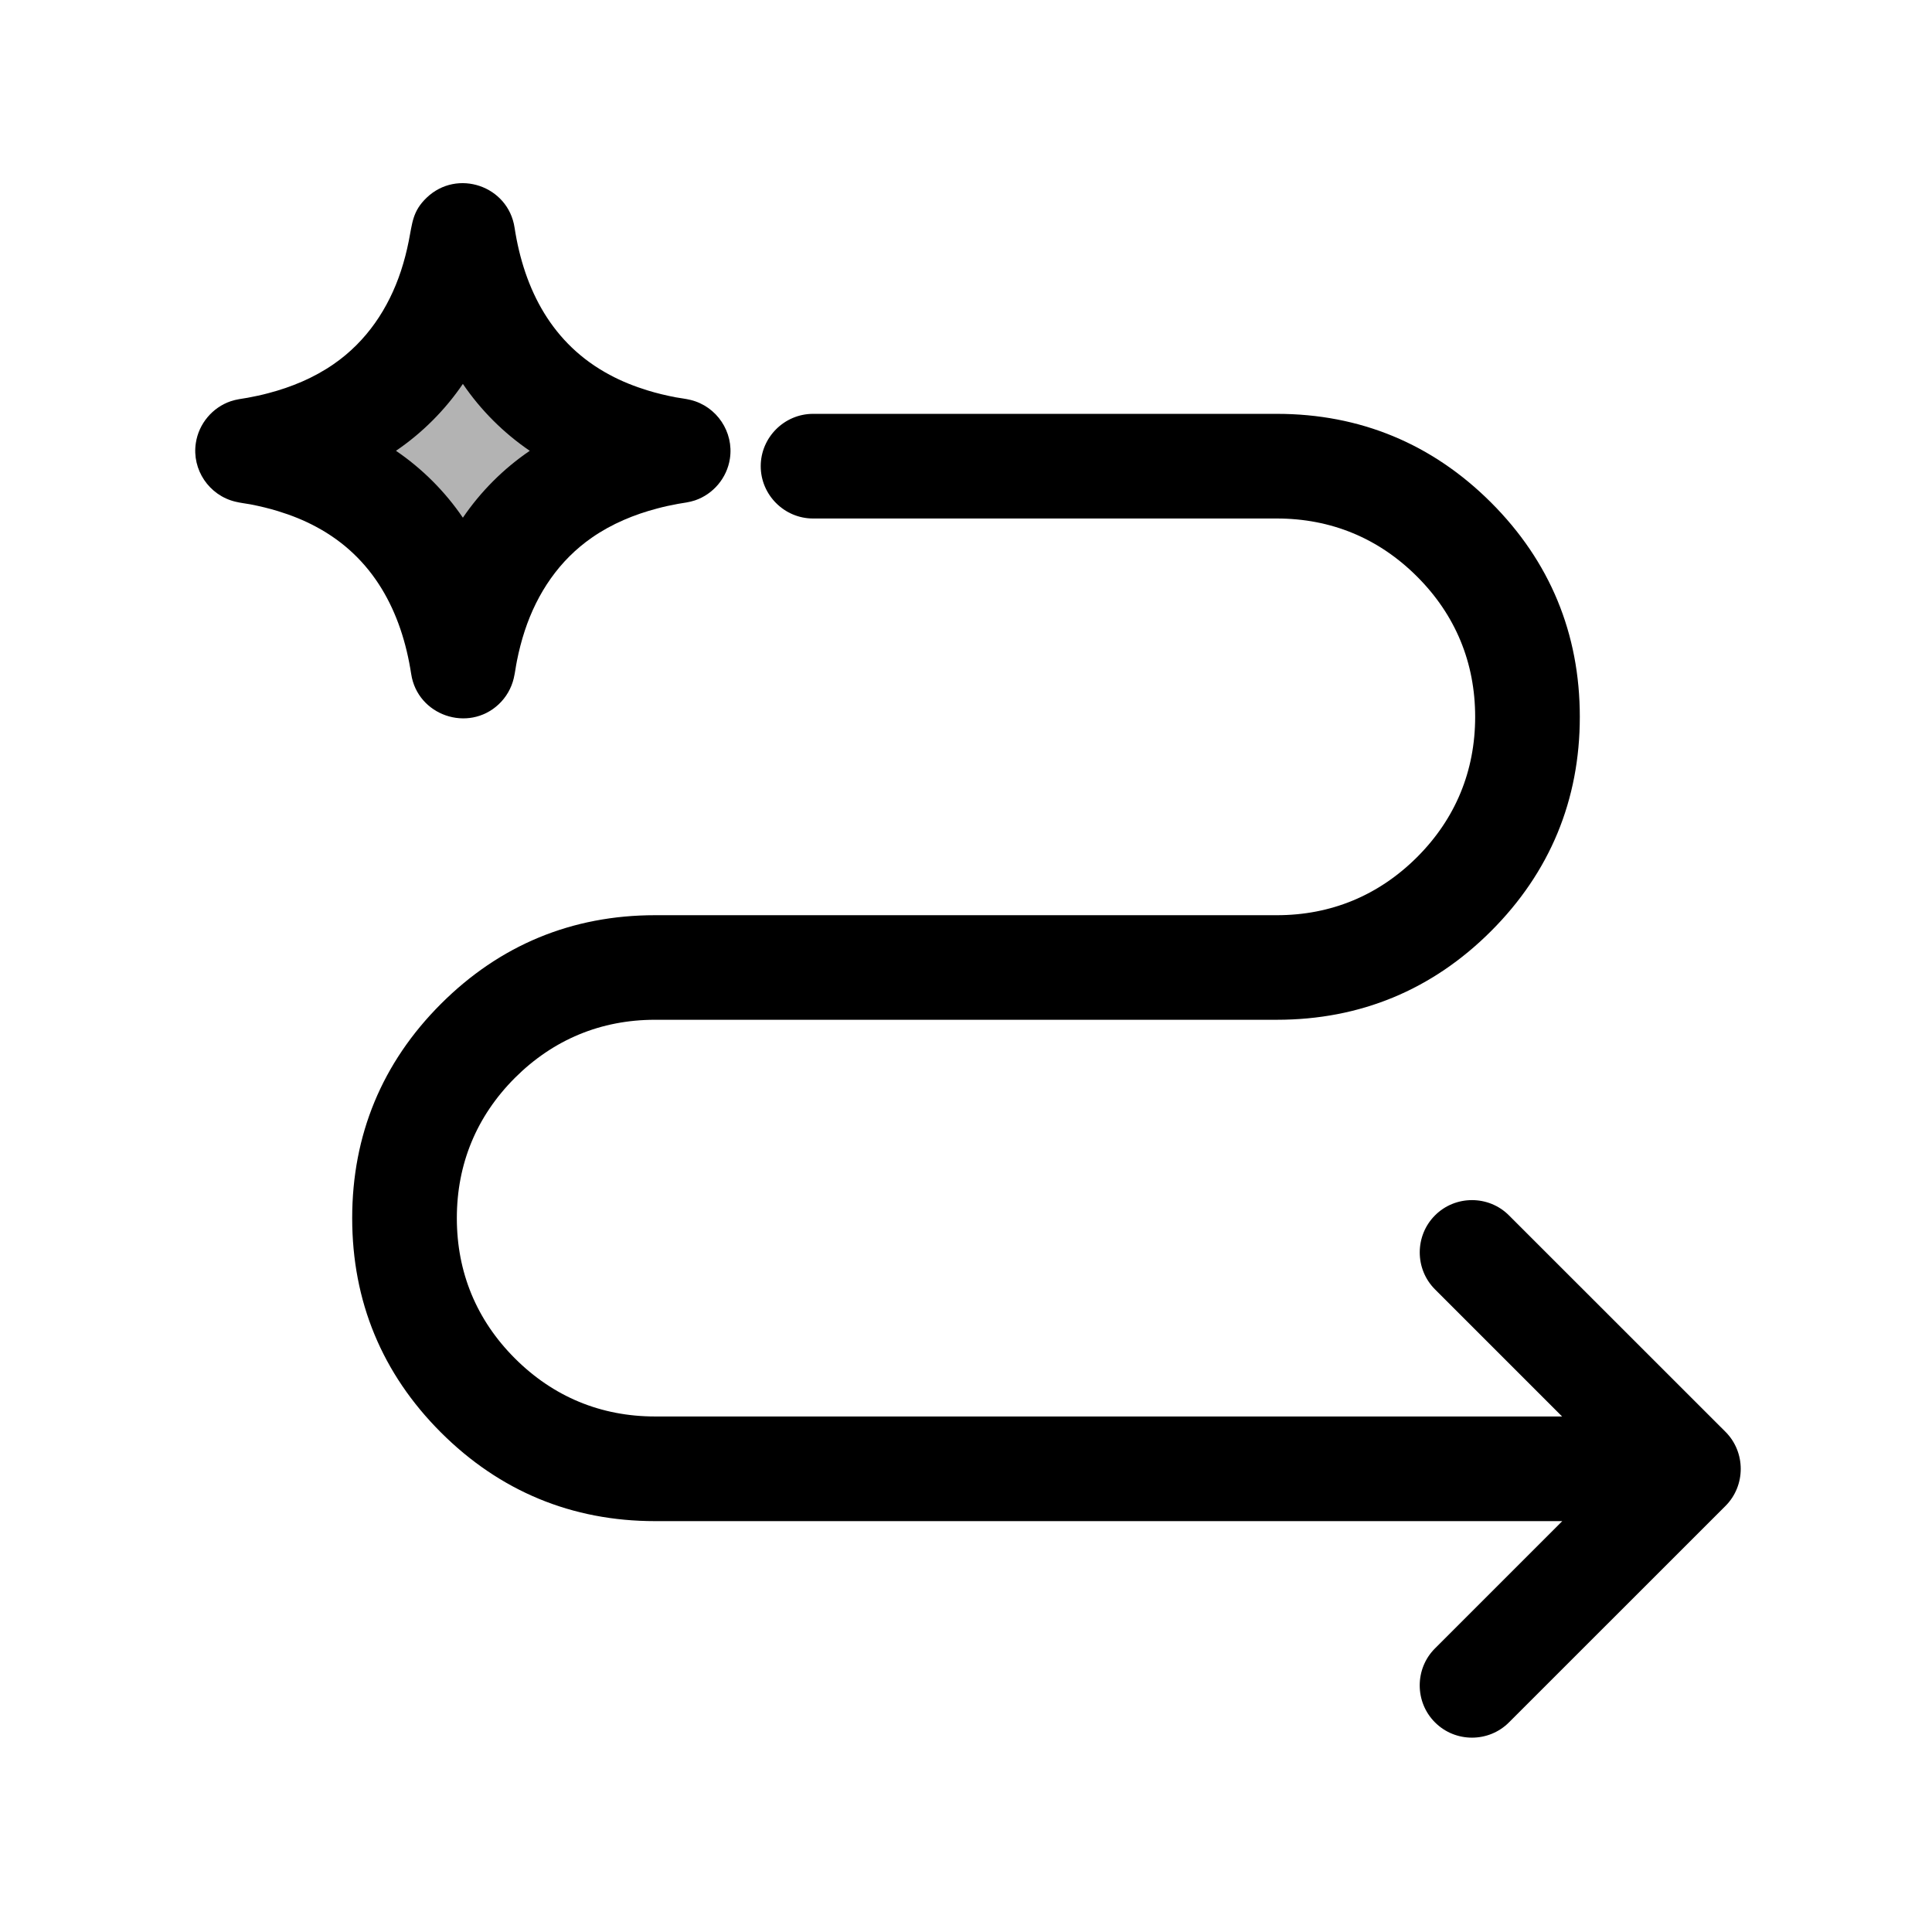
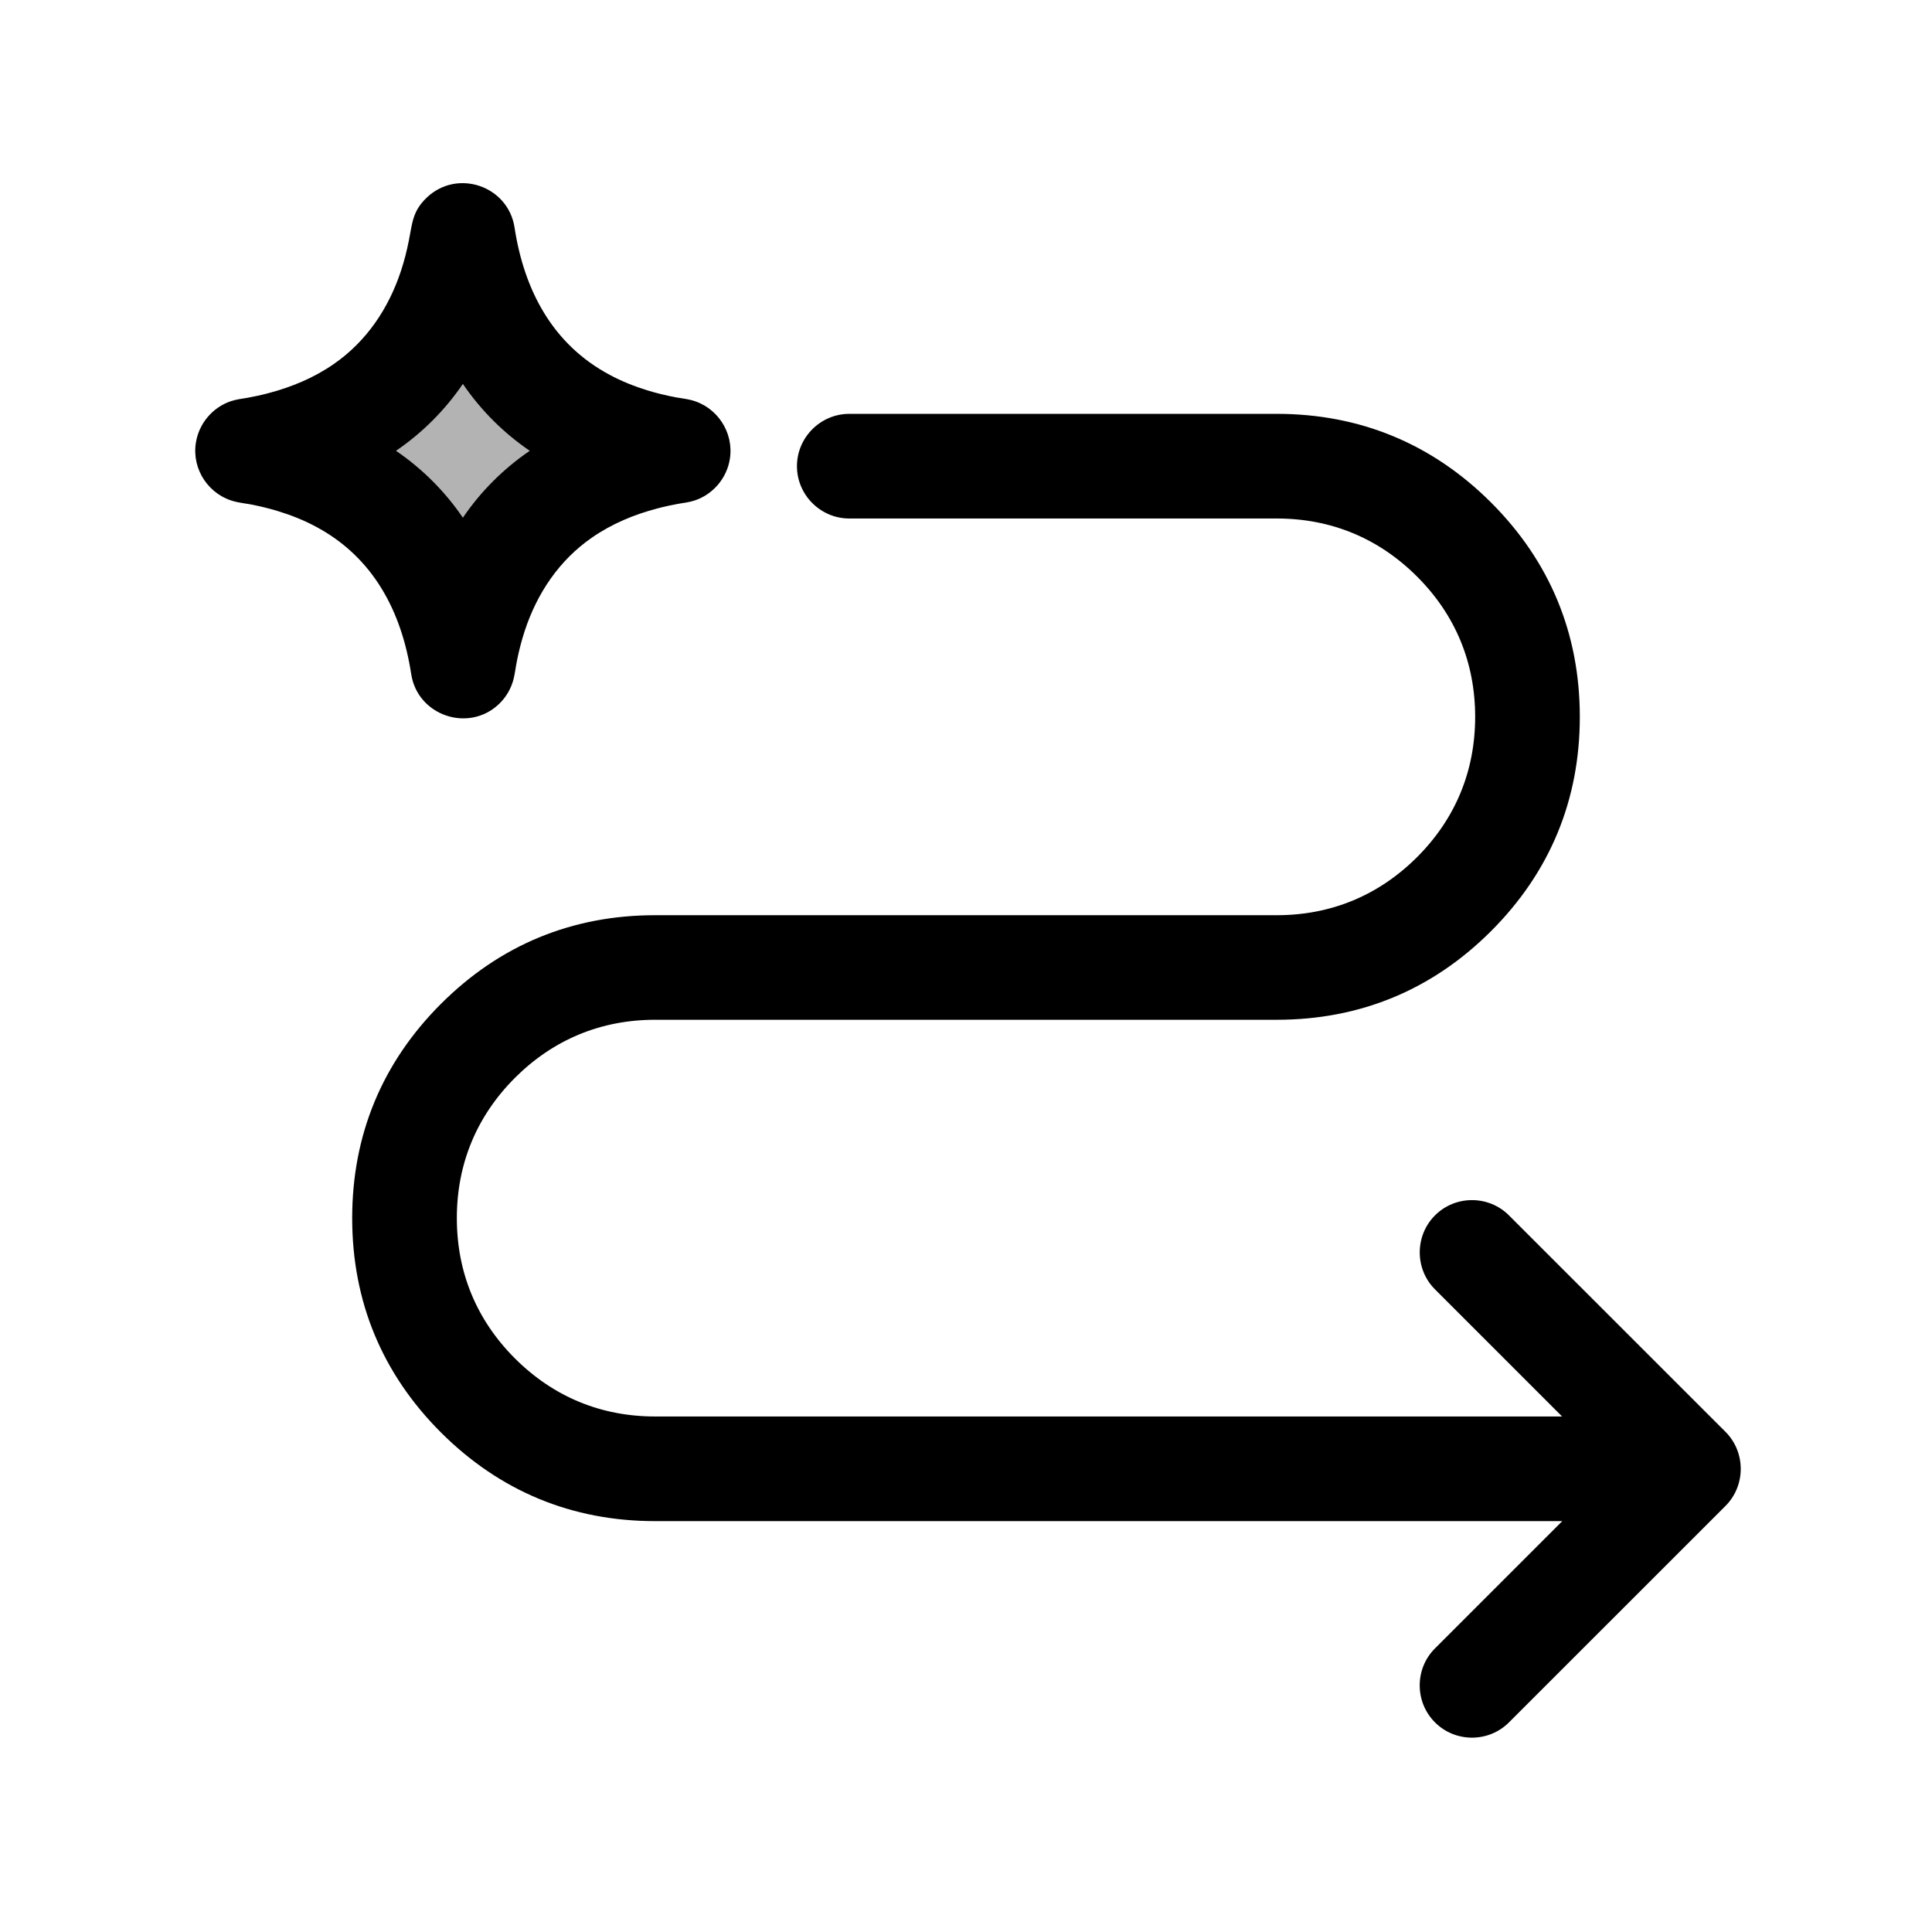
<svg xmlns="http://www.w3.org/2000/svg" width="24" height="24" viewBox="0 0 24 24" fill="none">
-   <path d="M10.1 5.141h5.761c1.034 0 1.931.372 2.662 1.102.731.731 1.102 1.628 1.102 2.662 0 1.033-.371 1.93-1.102 2.661-.731.731-1.628 1.102-2.662 1.102h-7.723c-.673 0-1.265.246-1.742.722-.476.477-.721 1.069-.721 1.742 0 .674.245 1.266.721 1.742.477.477 1.069.722 1.742.722h11.267l-1.579-1.579c-.253-.253-.252-.667 0-.919.252-.253.667-.253.919 0l2.69 2.689c.252.253.252.667 0 .92l-2.69 2.689c-.252.253-.667.253-.919 0-.253-.252-.253-.667 0-.919l1.581-1.581h-11.269c-1.033 0-1.93-.372-2.661-1.102-.731-.731-1.102-1.628-1.102-2.662 0-1.033.371-1.93 1.102-2.661.731-.731 1.628-1.102 2.661-1.102h7.723c.674 0 1.266-.246 1.743-.722.476-.476.721-1.069.721-1.742 0-.674-.245-1.266-.721-1.742-.477-.477-1.069-.722-1.743-.722h-5.761c-.357 0-.65-.293-.65-.65 0-.357.293-.65.65-.65z" fill="currentColor" fill-rule="evenodd" />
+   <path d="M10.55 5.141h5.311c1.034 0 1.931.372 2.662 1.102.731.731 1.102 1.628 1.102 2.662 0 1.033-.371 1.93-1.102 2.661-.731.731-1.628 1.102-2.662 1.102h-7.723c-.673 0-1.265.246-1.742.722-.476.477-.721 1.069-.721 1.742 0 .674.245 1.266.721 1.742.477.477 1.069.722 1.742.722h11.267l-1.579-1.579c-.253-.253-.252-.667 0-.919.252-.253.667-.253.919 0l2.69 2.689c.252.253.252.667 0 .92l-2.69 2.689c-.252.253-.667.253-.919 0-.253-.252-.253-.667 0-.919l1.581-1.581h-11.269c-1.033 0-1.93-.372-2.661-1.102-.731-.731-1.102-1.628-1.102-2.662 0-1.033.371-1.93 1.102-2.661.731-.731 1.628-1.102 2.661-1.102h7.723c.674 0 1.266-.246 1.743-.722.476-.476.721-1.069.721-1.742 0-.674-.245-1.266-.721-1.742-.477-.477-1.069-.722-1.743-.722h-5.311c-.357 0-.65-.293-.65-.65 0-.357.293-.65.65-.65z" fill="currentColor" fill-rule="evenodd" />
  <path d="M5.75 2.925c.104.679.361 1.348.856 1.838.489.484 1.149.734 1.819.837-.679.104-1.348.361-1.838.856-.484.489-.734 1.149-.837 1.819-.104-.679-.361-1.348-.856-1.838-.489-.484-1.149-.734-1.819-.837.679-.104 1.348-.361 1.838-.856.484-.489.734-1.149.837-1.819z" fill="currentColor" fill-opacity="0.3" fill-rule="evenodd" />
  <path d="M6.392 2.827c.119.776.47 1.449 1.181 1.829.15.081.309.144.472.194.113.035.228.062.345.085.062.011.126.018.188.033.326.079.54.399.489.73-.036.238-.206.441-.434.518-.068.023-.14.031-.21.043-.086.016-.172.034-.257.057-.287.075-.566.191-.811.361-.408.282-.682.691-.836 1.158-.04.122-.072.246-.097.372-.015.073-.023.147-.04.219-.029.123-.095.237-.188.324-.379.354-1.008.137-1.086-.377-.119-.776-.47-1.449-1.181-1.829-.15-.081-.309-.144-.472-.194-.113-.035-.228-.062-.345-.085-.062-.011-.125-.018-.186-.033-.327-.078-.543-.398-.491-.73.036-.238.206-.441.434-.518.068-.023.14-.031.21-.043.086-.016.172-.034.257-.057.287-.075.566-.191.811-.361.408-.282.682-.691.836-1.158.04-.122.072-.246.097-.372.045-.223.045-.368.223-.538.379-.362 1.012-.147 1.091.372zm-1.473 2.773c.326-.222.609-.505.831-.831.222.326.505.609.831.831-.326.222-.609.505-.831.831-.222-.326-.505-.609-.831-.831z" fill="currentColor" fill-rule="evenodd" />
</svg>
